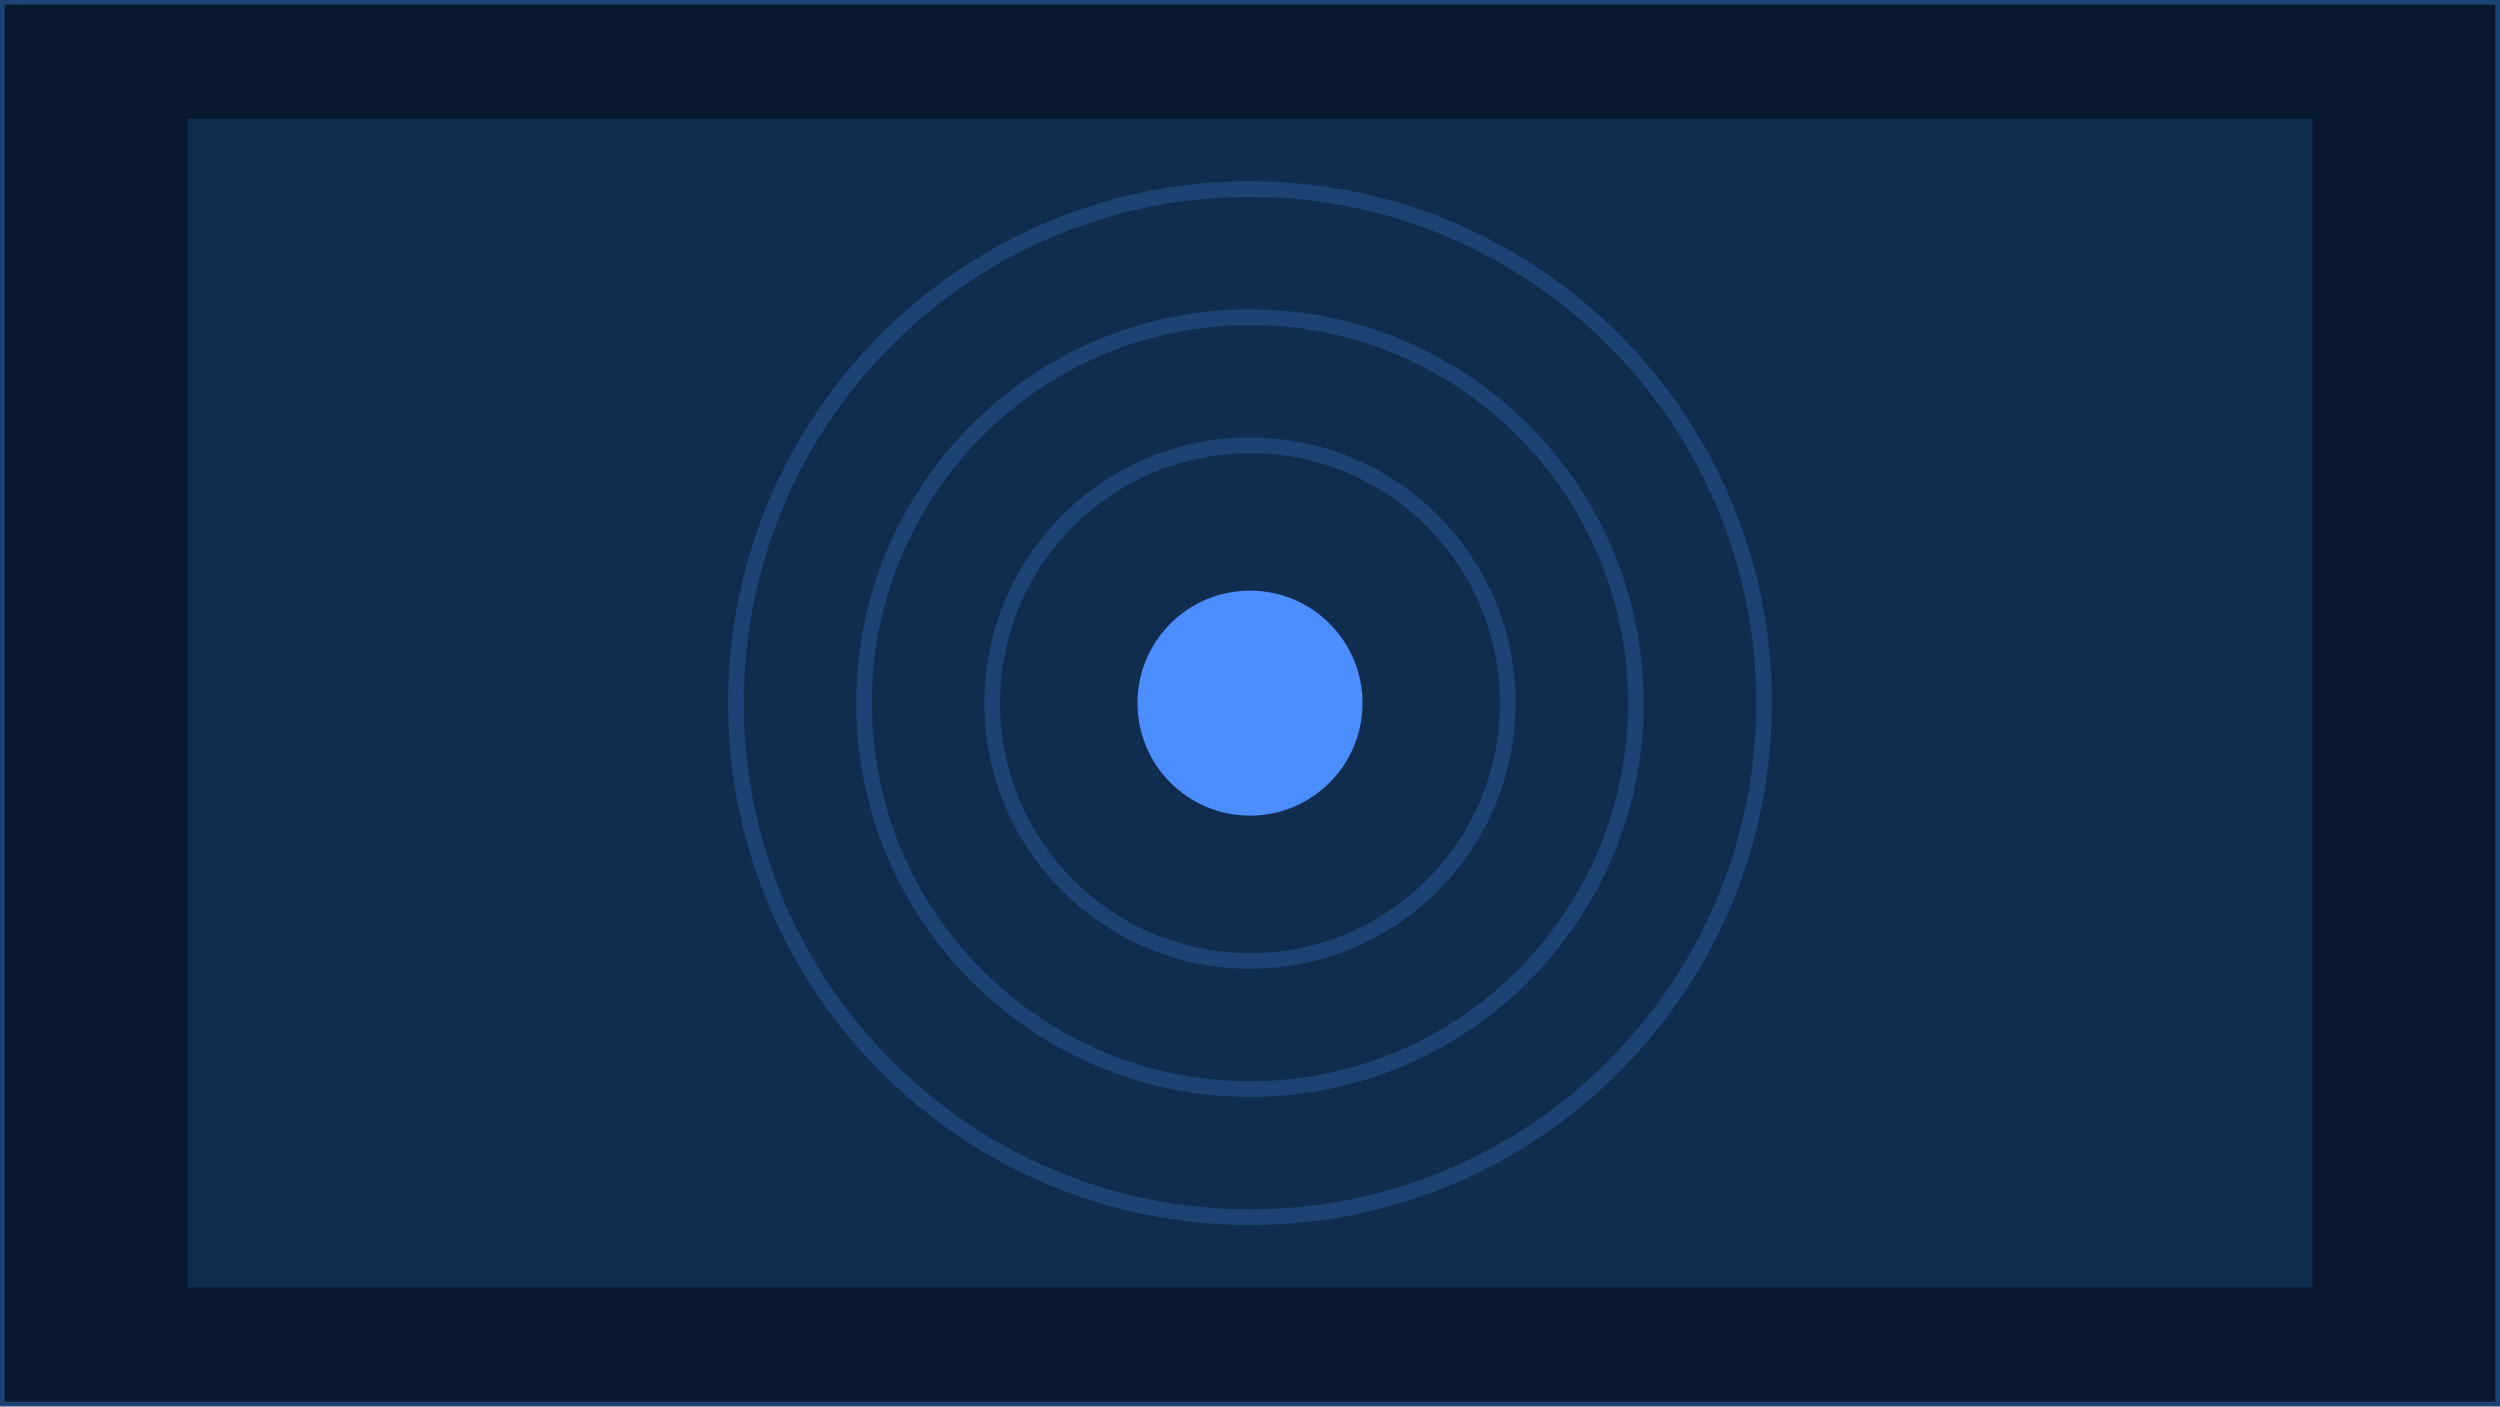
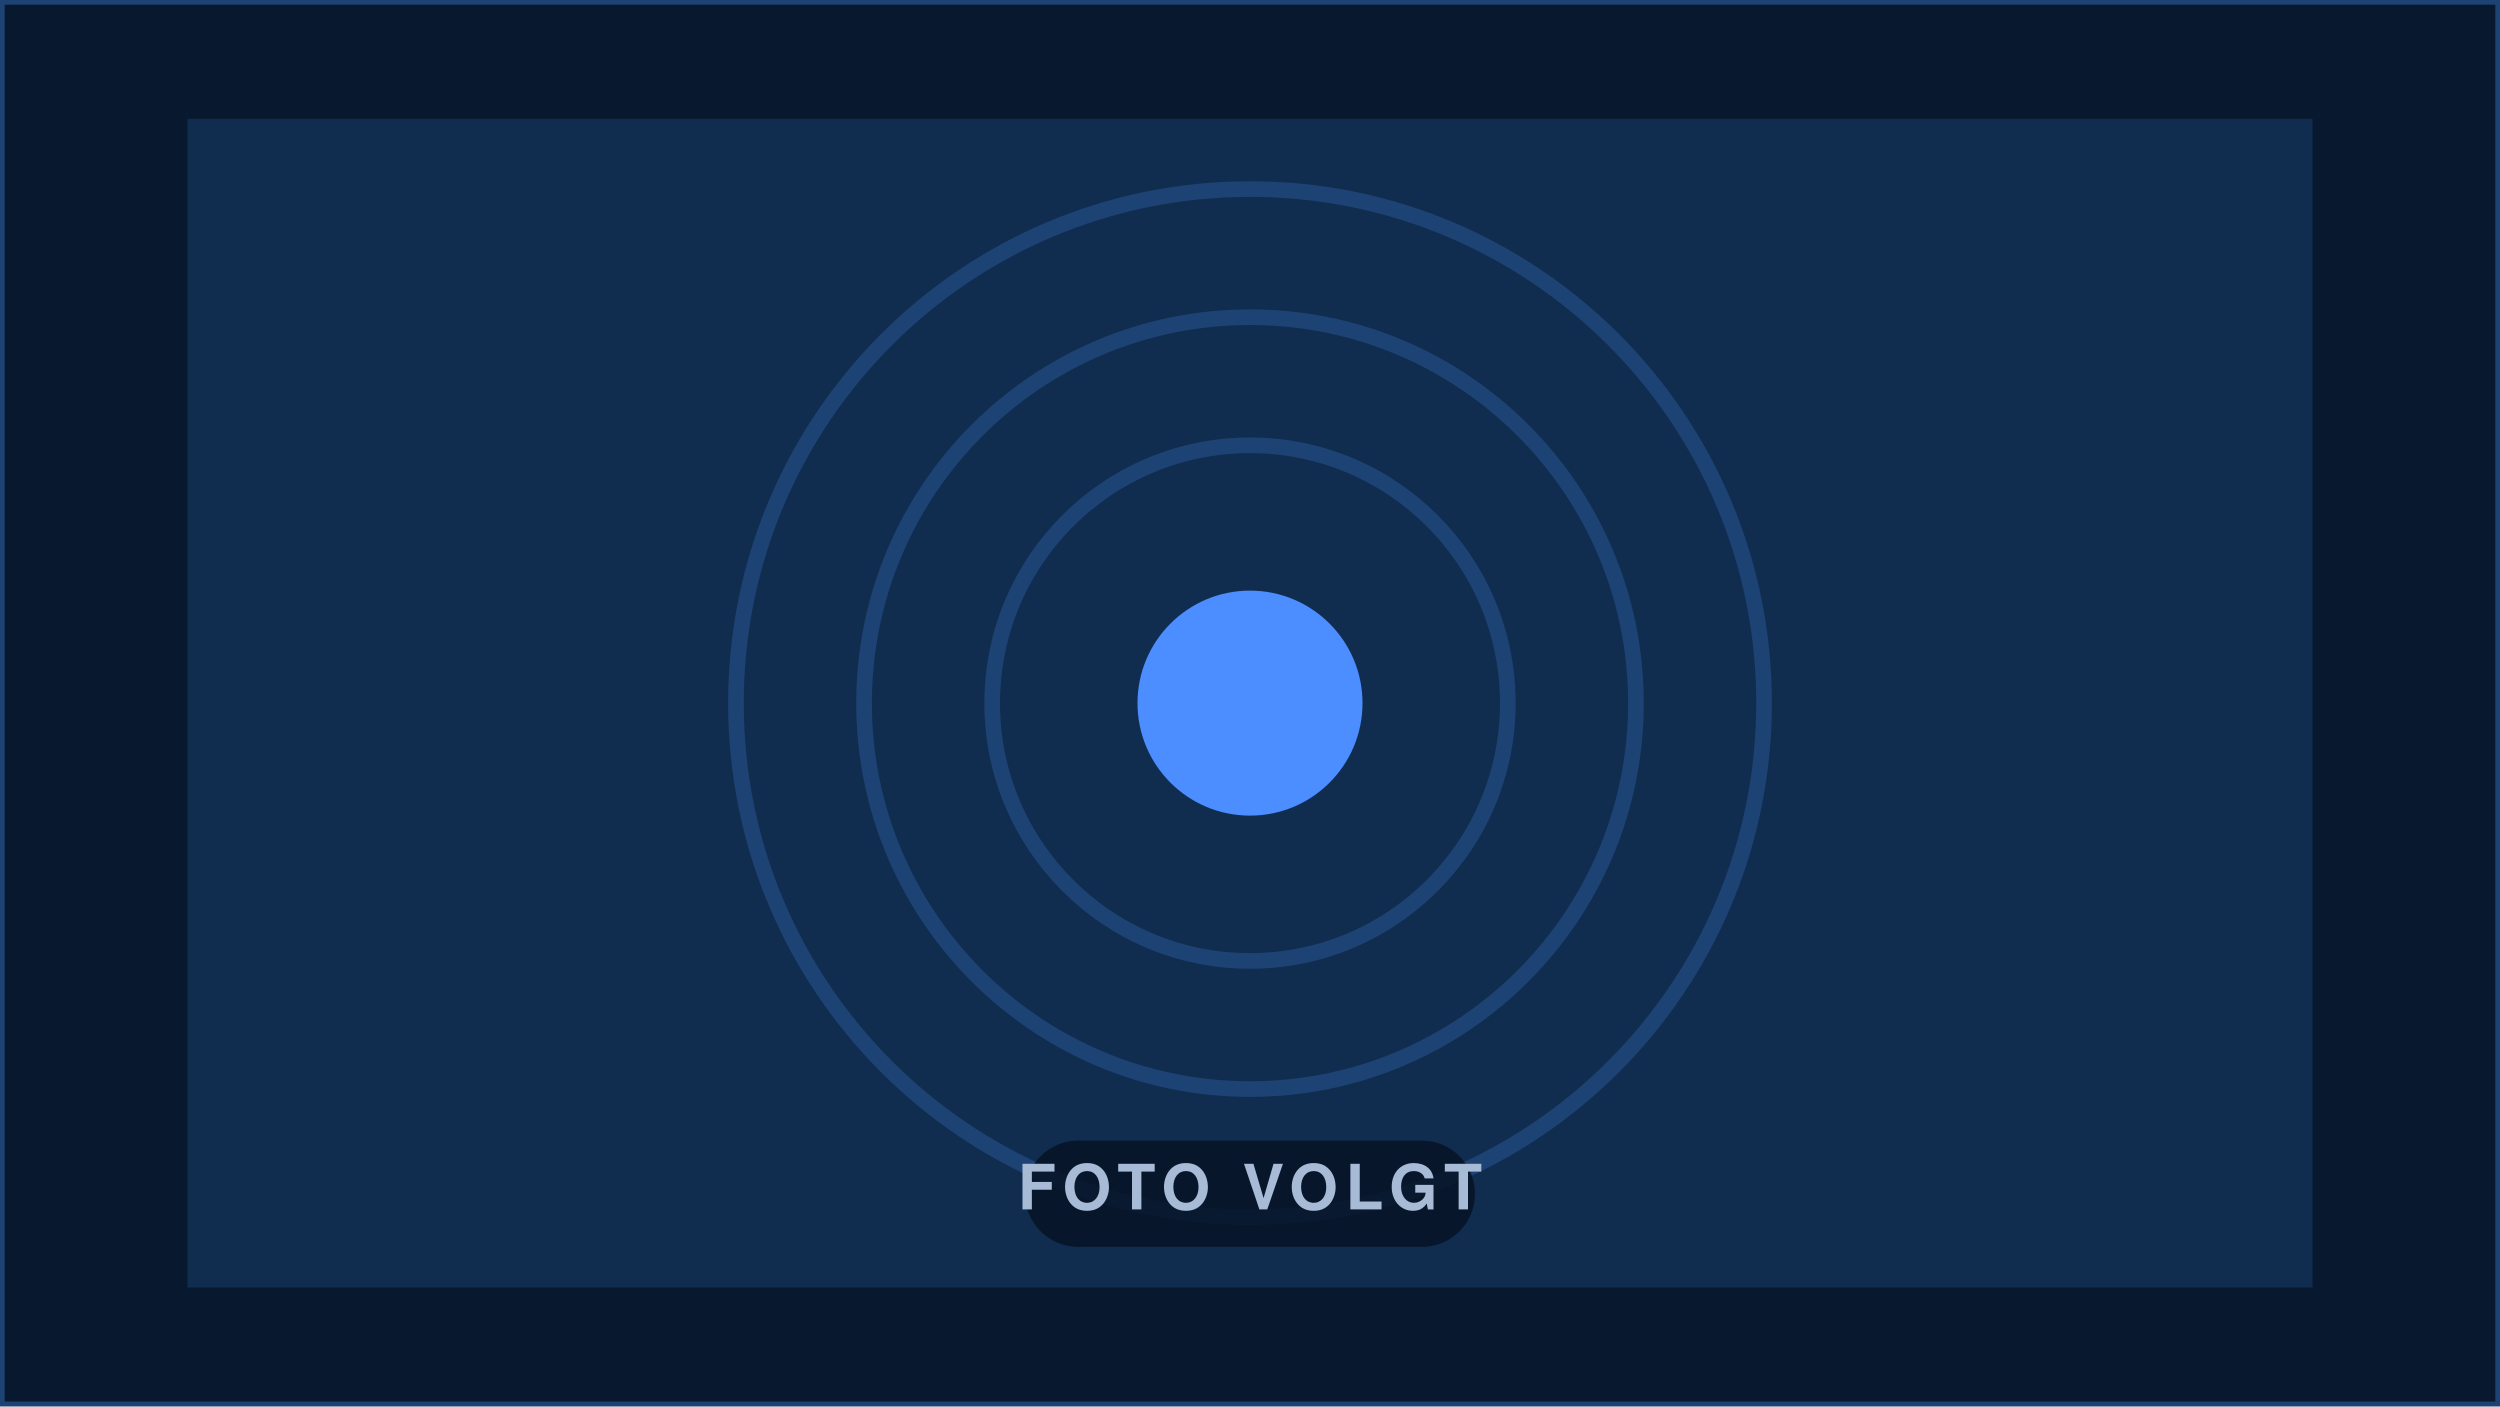
<svg xmlns="http://www.w3.org/2000/svg" viewBox="0 0 1600 900" preserveAspectRatio="xMidYMid slice">
  <rect width="1600" height="900" fill="#08182E" />
  <rect x="120" y="76" width="1360" height="748" fill="#102D50" />
  <circle cx="800" cy="450" r="329" fill="none" stroke="#1D4374" stroke-width="10" />
  <circle cx="800" cy="450" r="247" fill="none" stroke="#1D4374" stroke-width="10" />
  <circle cx="800" cy="450" r="165" fill="none" stroke="#1D4374" stroke-width="10" />
  <circle cx="800" cy="450" r="72" fill="#4C8DFF" />
  <rect x="1.5" y="1.5" width="1597" height="897" fill="none" stroke="#1D4374" stroke-width="3" />
+   <rect x="656" y="730" width="288" height="68" rx="34" fill="#061223" opacity=".85" />
+   <text x="800" y="774" text-anchor="middle" font-family="Helvetica,Arial,sans-serif" font-size="40" font-weight="600" letter-spacing="4.8" fill="#A7BBD6">FOTO VOLGT</text>
</svg>
